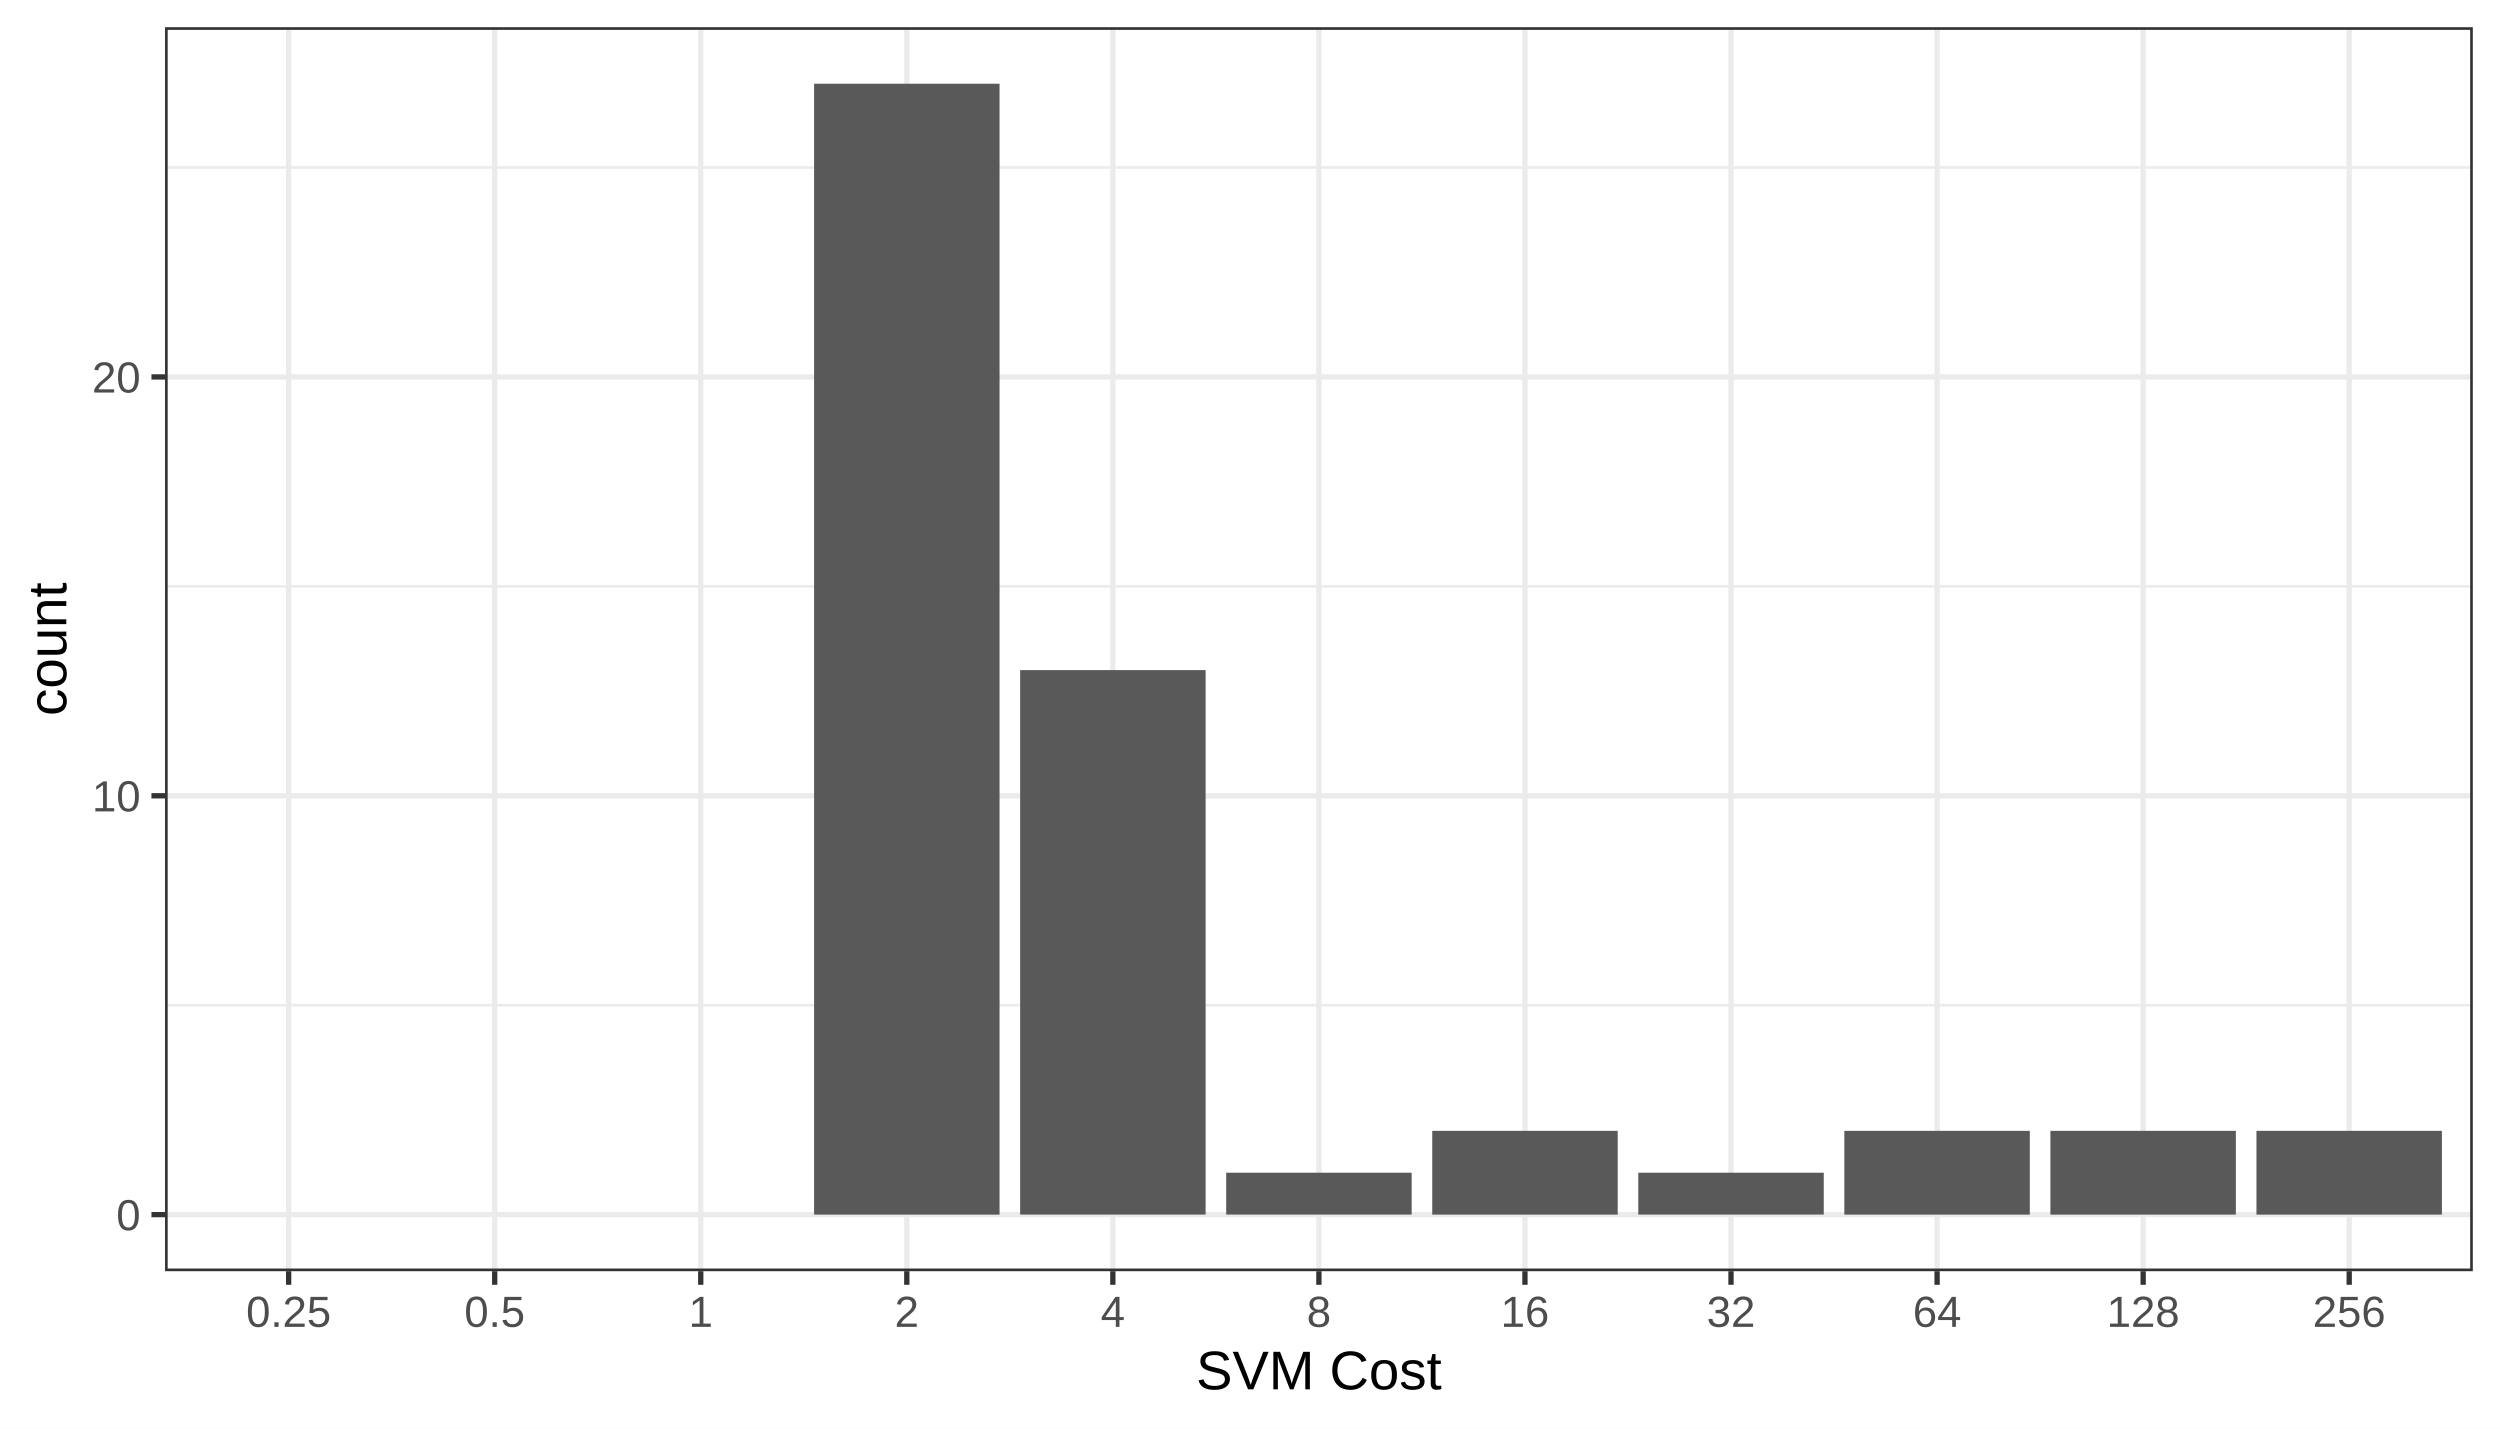
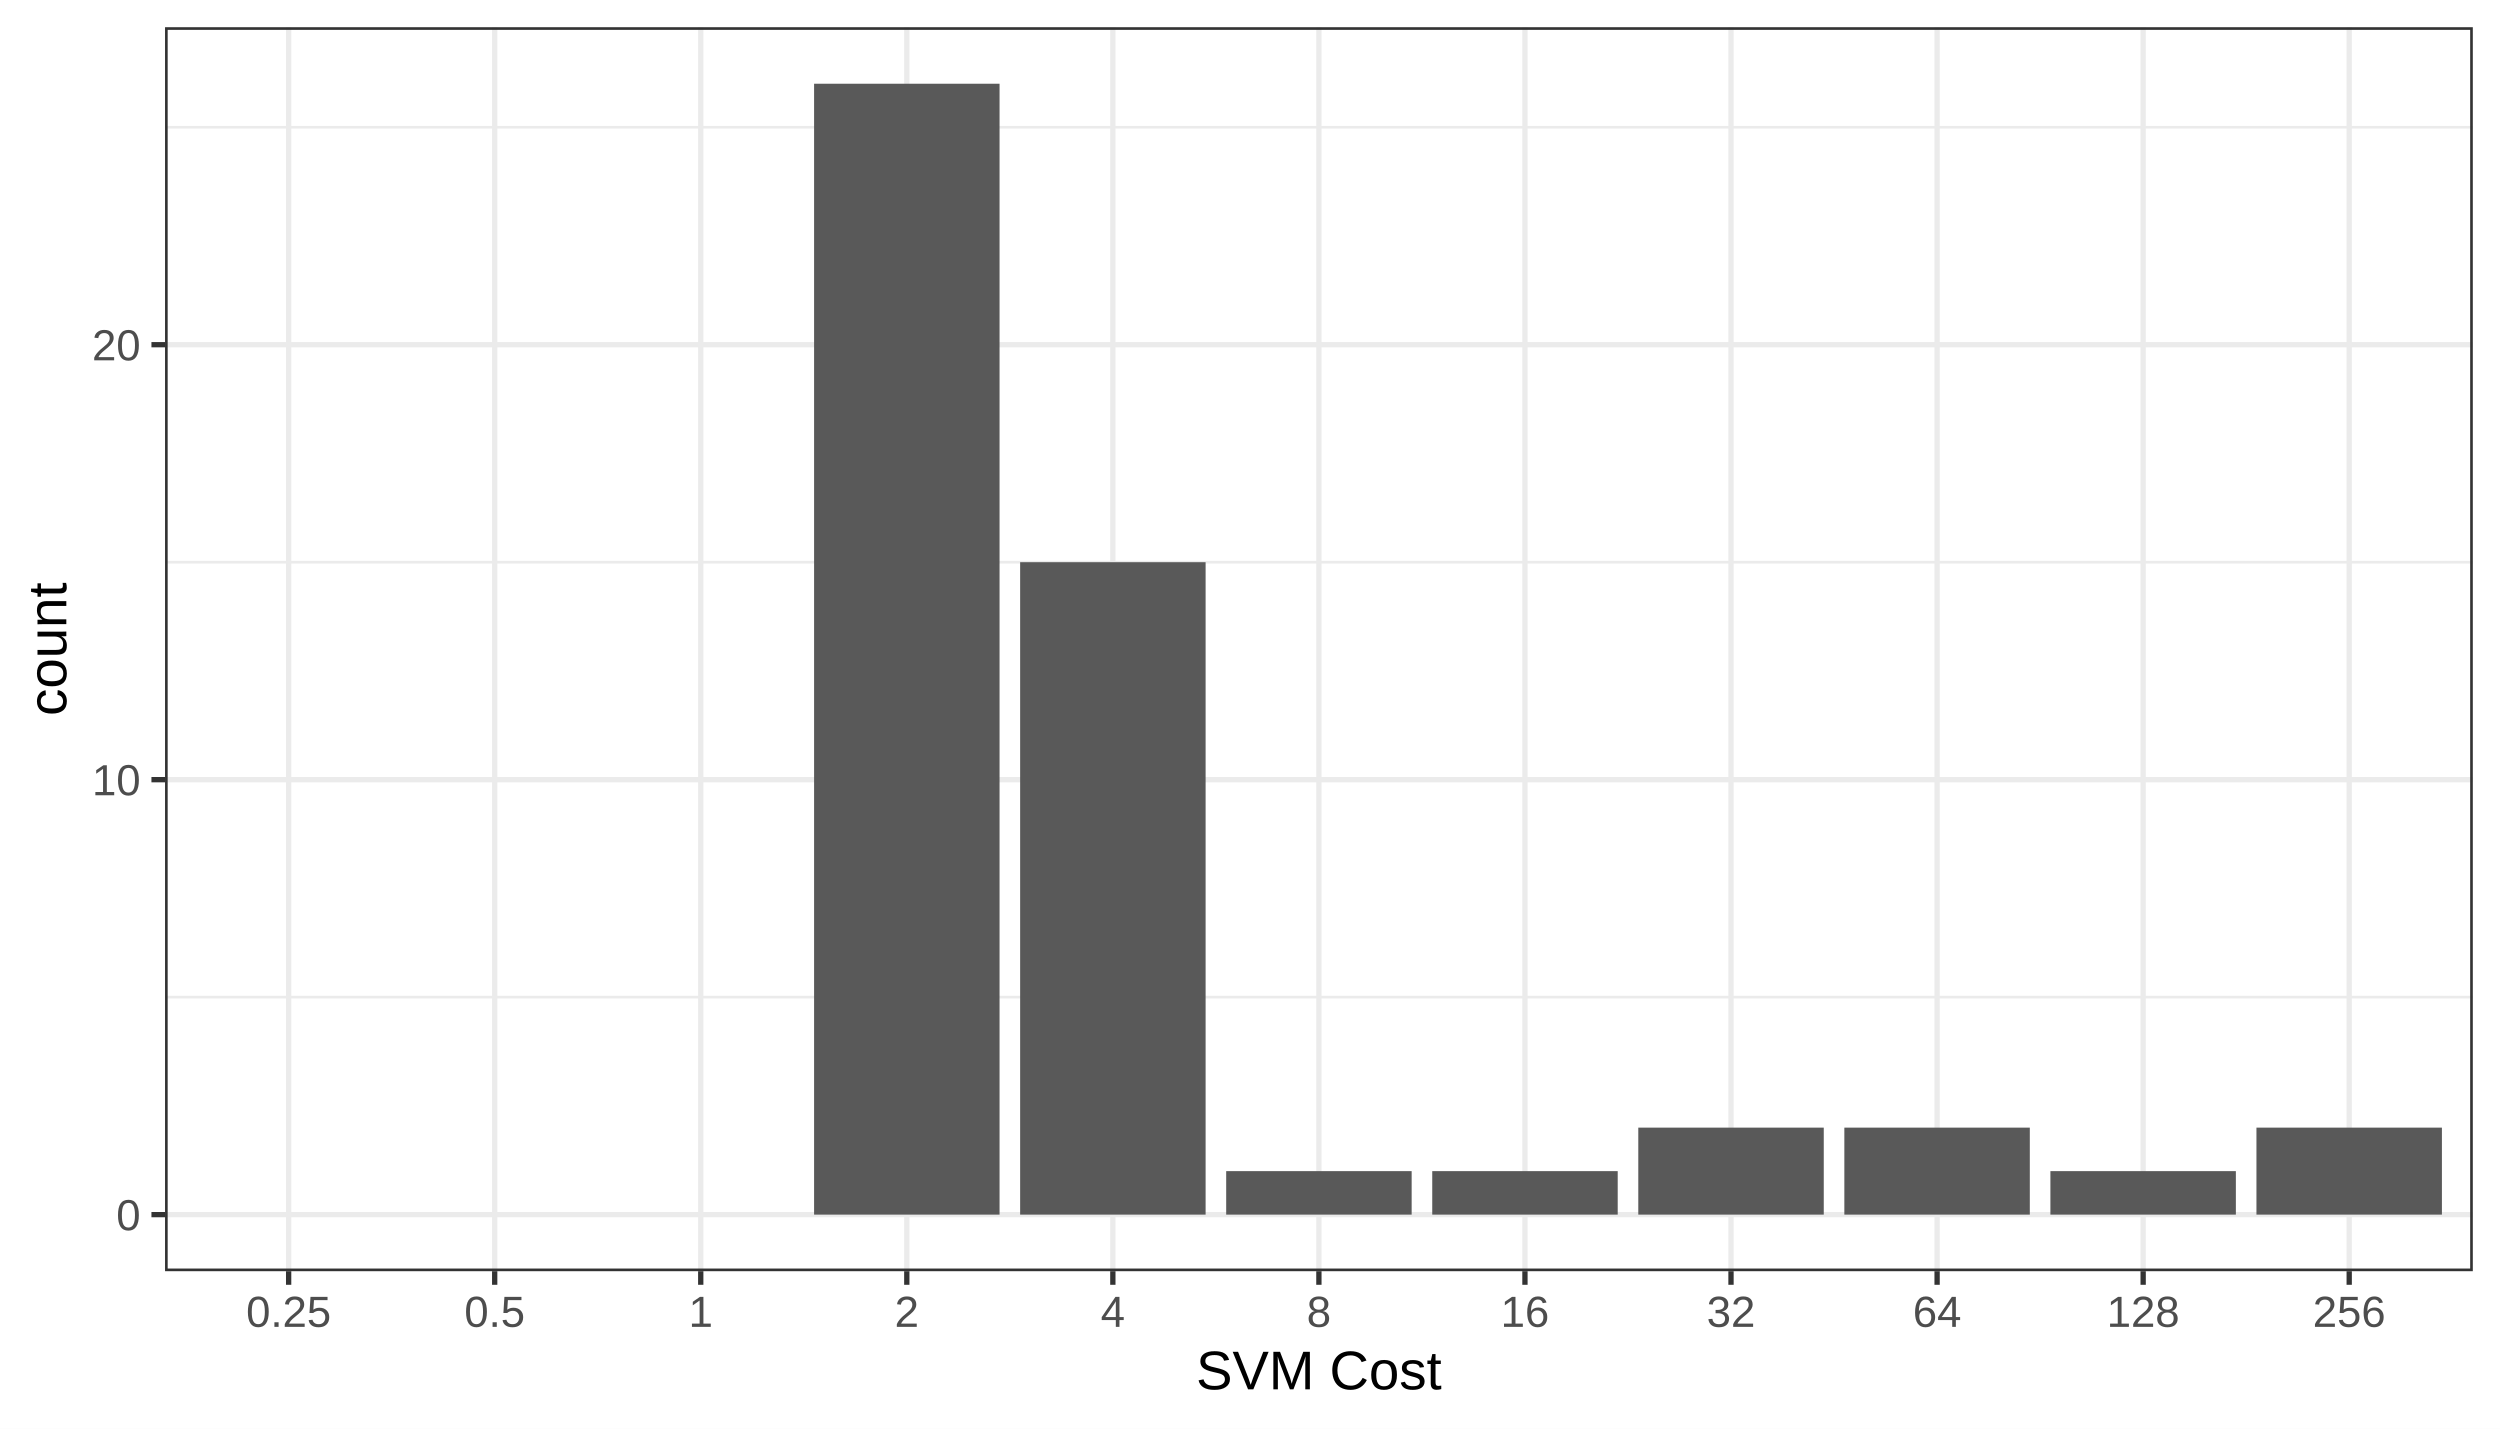
<svg xmlns="http://www.w3.org/2000/svg" class="svglite" width="504.00pt" height="288.00pt" viewBox="0 0 504.00 288.00">
  <defs>
    <style type="text/css">
    .svglite line, .svglite polyline, .svglite polygon, .svglite path, .svglite rect, .svglite circle {
      fill: none;
      stroke: #000000;
      stroke-linecap: round;
      stroke-linejoin: round;
      stroke-miterlimit: 10.00;
    }
    .svglite text {
      white-space: pre;
    }
  </style>
  </defs>
  <rect width="100%" height="100%" style="stroke: none; fill: none;" />
  <defs>
    <clipPath id="cpMC4wMHw1MDQuMDB8MC4wMHwyODguMDA=">
      <rect x="0.00" y="0.00" width="504.00" height="288.00" />
    </clipPath>
  </defs>
  <g clip-path="url(#cpMC4wMHw1MDQuMDB8MC4wMHwyODguMDA=)">
    <rect x="0.00" y="0.00" width="504.00" height="288.00" style="stroke-width: 1.07; stroke: #FFFFFF; fill: #FFFFFF;" />
  </g>
  <defs>
    <clipPath id="cpMzMuMjd8NDk4LjUyfDUuNDh8MjU2LjI3">
      <rect x="33.27" y="5.48" width="465.25" height="250.79" />
    </clipPath>
  </defs>
  <g clip-path="url(#cpMzMuMjd8NDk4LjUyfDUuNDh8MjU2LjI3)">
    <rect x="33.27" y="5.48" width="465.25" height="250.79" style="stroke-width: 1.07; stroke: none; fill: #FFFFFF;" />
-     <polyline points="33.27,202.65 498.52,202.65 " style="stroke-width: 0.53; stroke: #EBEBEB; stroke-linecap: butt;" />
-     <polyline points="33.27,118.21 498.52,118.21 " style="stroke-width: 0.53; stroke: #EBEBEB; stroke-linecap: butt;" />
-     <polyline points="33.27,33.77 498.52,33.77 " style="stroke-width: 0.53; stroke: #EBEBEB; stroke-linecap: butt;" />
+     <polyline points="33.27,201.02 498.52,201.02 " style="stroke-width: 0.53; stroke: #EBEBEB; stroke-linecap: butt;" />
+     <polyline points="33.27,113.34 498.52,113.34 " style="stroke-width: 0.53; stroke: #EBEBEB; stroke-linecap: butt;" />
+     <polyline points="33.27,25.65 498.52,25.65 " style="stroke-width: 0.53; stroke: #EBEBEB; stroke-linecap: butt;" />
    <polyline points="33.27,244.87 498.52,244.87 " style="stroke-width: 1.07; stroke: #EBEBEB; stroke-linecap: butt;" />
-     <polyline points="33.27,160.43 498.52,160.43 " style="stroke-width: 1.07; stroke: #EBEBEB; stroke-linecap: butt;" />
-     <polyline points="33.27,75.99 498.52,75.99 " style="stroke-width: 1.07; stroke: #EBEBEB; stroke-linecap: butt;" />
+     <polyline points="33.27,157.18 498.52,157.18 " style="stroke-width: 1.07; stroke: #EBEBEB; stroke-linecap: butt;" />
+     <polyline points="33.27,69.49 498.52,69.49 " style="stroke-width: 1.07; stroke: #EBEBEB; stroke-linecap: butt;" />
    <polyline points="58.19,256.27 58.19,5.48 " style="stroke-width: 1.07; stroke: #EBEBEB; stroke-linecap: butt;" />
    <polyline points="99.73,256.27 99.73,5.48 " style="stroke-width: 1.07; stroke: #EBEBEB; stroke-linecap: butt;" />
    <polyline points="141.27,256.27 141.27,5.48 " style="stroke-width: 1.07; stroke: #EBEBEB; stroke-linecap: butt;" />
    <polyline points="182.81,256.27 182.81,5.48 " style="stroke-width: 1.07; stroke: #EBEBEB; stroke-linecap: butt;" />
    <polyline points="224.35,256.27 224.35,5.48 " style="stroke-width: 1.07; stroke: #EBEBEB; stroke-linecap: butt;" />
    <polyline points="265.89,256.27 265.89,5.48 " style="stroke-width: 1.07; stroke: #EBEBEB; stroke-linecap: butt;" />
    <polyline points="307.43,256.27 307.43,5.48 " style="stroke-width: 1.07; stroke: #EBEBEB; stroke-linecap: butt;" />
    <polyline points="348.97,256.27 348.97,5.48 " style="stroke-width: 1.07; stroke: #EBEBEB; stroke-linecap: butt;" />
    <polyline points="390.52,256.27 390.52,5.48 " style="stroke-width: 1.07; stroke: #EBEBEB; stroke-linecap: butt;" />
    <polyline points="432.06,256.27 432.06,5.48 " style="stroke-width: 1.07; stroke: #EBEBEB; stroke-linecap: butt;" />
    <polyline points="473.60,256.27 473.60,5.48 " style="stroke-width: 1.07; stroke: #EBEBEB; stroke-linecap: butt;" />
    <rect x="164.12" y="16.88" width="37.39" height="227.99" style="stroke-width: 1.07; stroke: none; stroke-linecap: butt; stroke-linejoin: miter; fill: #595959;" />
-     <rect x="205.66" y="135.09" width="37.39" height="109.77" style="stroke-width: 1.07; stroke: none; stroke-linecap: butt; stroke-linejoin: miter; fill: #595959;" />
-     <rect x="247.20" y="236.42" width="37.39" height="8.44" style="stroke-width: 1.07; stroke: none; stroke-linecap: butt; stroke-linejoin: miter; fill: #595959;" />
-     <rect x="288.74" y="227.98" width="37.39" height="16.89" style="stroke-width: 1.07; stroke: none; stroke-linecap: butt; stroke-linejoin: miter; fill: #595959;" />
-     <rect x="330.28" y="236.42" width="37.39" height="8.44" style="stroke-width: 1.07; stroke: none; stroke-linecap: butt; stroke-linejoin: miter; fill: #595959;" />
-     <rect x="371.82" y="227.98" width="37.39" height="16.89" style="stroke-width: 1.07; stroke: none; stroke-linecap: butt; stroke-linejoin: miter; fill: #595959;" />
-     <rect x="413.36" y="227.98" width="37.39" height="16.89" style="stroke-width: 1.07; stroke: none; stroke-linecap: butt; stroke-linejoin: miter; fill: #595959;" />
-     <rect x="454.90" y="227.98" width="37.39" height="16.89" style="stroke-width: 1.07; stroke: none; stroke-linecap: butt; stroke-linejoin: miter; fill: #595959;" />
+     <rect x="205.66" y="113.34" width="37.39" height="131.53" style="stroke-width: 1.07; stroke: none; stroke-linecap: butt; stroke-linejoin: miter; fill: #595959;" />
+     <rect x="247.20" y="236.10" width="37.39" height="8.77" style="stroke-width: 1.07; stroke: none; stroke-linecap: butt; stroke-linejoin: miter; fill: #595959;" />
+     <rect x="288.74" y="236.10" width="37.39" height="8.77" style="stroke-width: 1.07; stroke: none; stroke-linecap: butt; stroke-linejoin: miter; fill: #595959;" />
+     <rect x="330.28" y="227.33" width="37.39" height="17.54" style="stroke-width: 1.07; stroke: none; stroke-linecap: butt; stroke-linejoin: miter; fill: #595959;" />
+     <rect x="371.82" y="227.33" width="37.39" height="17.54" style="stroke-width: 1.07; stroke: none; stroke-linecap: butt; stroke-linejoin: miter; fill: #595959;" />
+     <rect x="413.36" y="236.10" width="37.39" height="8.77" style="stroke-width: 1.07; stroke: none; stroke-linecap: butt; stroke-linejoin: miter; fill: #595959;" />
+     <rect x="454.90" y="227.33" width="37.39" height="17.54" style="stroke-width: 1.07; stroke: none; stroke-linecap: butt; stroke-linejoin: miter; fill: #595959;" />
    <rect x="33.27" y="5.48" width="465.25" height="250.79" style="stroke-width: 1.07; stroke: #333333;" />
  </g>
  <g clip-path="url(#cpMC4wMHw1MDQuMDB8MC4wMHwyODguMDA=)">
    <text x="28.34" y="248.02" text-anchor="end" style="font-size: 8.80px;fill: #4D4D4D; font-family: &quot;Arial&quot;;" textLength="4.90px" lengthAdjust="spacingAndGlyphs">0</text>
-     <text x="28.34" y="163.58" text-anchor="end" style="font-size: 8.80px;fill: #4D4D4D; font-family: &quot;Arial&quot;;" textLength="9.79px" lengthAdjust="spacingAndGlyphs">10</text>
-     <text x="28.34" y="79.14" text-anchor="end" style="font-size: 8.80px;fill: #4D4D4D; font-family: &quot;Arial&quot;;" textLength="9.79px" lengthAdjust="spacingAndGlyphs">20</text>
+     <text x="28.34" y="160.33" text-anchor="end" style="font-size: 8.80px;fill: #4D4D4D; font-family: &quot;Arial&quot;;" textLength="9.79px" lengthAdjust="spacingAndGlyphs">10</text>
+     <text x="28.34" y="72.65" text-anchor="end" style="font-size: 8.80px;fill: #4D4D4D; font-family: &quot;Arial&quot;;" textLength="9.79px" lengthAdjust="spacingAndGlyphs">20</text>
    <polyline points="30.53,244.87 33.27,244.87 " style="stroke-width: 1.07; stroke: #333333; stroke-linecap: butt;" />
-     <polyline points="30.53,160.43 33.27,160.43 " style="stroke-width: 1.07; stroke: #333333; stroke-linecap: butt;" />
-     <polyline points="30.53,75.99 33.27,75.99 " style="stroke-width: 1.07; stroke: #333333; stroke-linecap: butt;" />
+     <polyline points="30.53,157.18 33.27,157.18 " style="stroke-width: 1.07; stroke: #333333; stroke-linecap: butt;" />
+     <polyline points="30.53,69.49 33.27,69.49 " style="stroke-width: 1.07; stroke: #333333; stroke-linecap: butt;" />
    <polyline points="58.19,259.01 58.19,256.27 " style="stroke-width: 1.07; stroke: #333333; stroke-linecap: butt;" />
    <polyline points="99.73,259.01 99.73,256.27 " style="stroke-width: 1.07; stroke: #333333; stroke-linecap: butt;" />
    <polyline points="141.27,259.01 141.27,256.27 " style="stroke-width: 1.07; stroke: #333333; stroke-linecap: butt;" />
    <polyline points="182.81,259.01 182.81,256.27 " style="stroke-width: 1.07; stroke: #333333; stroke-linecap: butt;" />
    <polyline points="224.35,259.01 224.35,256.27 " style="stroke-width: 1.07; stroke: #333333; stroke-linecap: butt;" />
    <polyline points="265.89,259.01 265.89,256.27 " style="stroke-width: 1.07; stroke: #333333; stroke-linecap: butt;" />
    <polyline points="307.43,259.01 307.43,256.27 " style="stroke-width: 1.07; stroke: #333333; stroke-linecap: butt;" />
    <polyline points="348.97,259.01 348.97,256.27 " style="stroke-width: 1.07; stroke: #333333; stroke-linecap: butt;" />
    <polyline points="390.52,259.01 390.52,256.27 " style="stroke-width: 1.07; stroke: #333333; stroke-linecap: butt;" />
    <polyline points="432.06,259.01 432.06,256.27 " style="stroke-width: 1.07; stroke: #333333; stroke-linecap: butt;" />
    <polyline points="473.60,259.01 473.60,256.27 " style="stroke-width: 1.07; stroke: #333333; stroke-linecap: butt;" />
    <text x="58.19" y="267.50" text-anchor="middle" style="font-size: 8.80px;fill: #4D4D4D; font-family: &quot;Arial&quot;;" textLength="17.13px" lengthAdjust="spacingAndGlyphs">0.25</text>
    <text x="99.73" y="267.50" text-anchor="middle" style="font-size: 8.80px;fill: #4D4D4D; font-family: &quot;Arial&quot;;" textLength="12.23px" lengthAdjust="spacingAndGlyphs">0.5</text>
    <text x="141.27" y="267.50" text-anchor="middle" style="font-size: 8.80px;fill: #4D4D4D; font-family: &quot;Arial&quot;;" textLength="4.90px" lengthAdjust="spacingAndGlyphs">1</text>
    <text x="182.81" y="267.50" text-anchor="middle" style="font-size: 8.80px;fill: #4D4D4D; font-family: &quot;Arial&quot;;" textLength="4.90px" lengthAdjust="spacingAndGlyphs">2</text>
    <text x="224.35" y="267.50" text-anchor="middle" style="font-size: 8.80px;fill: #4D4D4D; font-family: &quot;Arial&quot;;" textLength="4.90px" lengthAdjust="spacingAndGlyphs">4</text>
    <text x="265.89" y="267.50" text-anchor="middle" style="font-size: 8.80px;fill: #4D4D4D; font-family: &quot;Arial&quot;;" textLength="4.90px" lengthAdjust="spacingAndGlyphs">8</text>
    <text x="307.43" y="267.50" text-anchor="middle" style="font-size: 8.80px;fill: #4D4D4D; font-family: &quot;Arial&quot;;" textLength="9.79px" lengthAdjust="spacingAndGlyphs">16</text>
    <text x="348.97" y="267.50" text-anchor="middle" style="font-size: 8.80px;fill: #4D4D4D; font-family: &quot;Arial&quot;;" textLength="9.79px" lengthAdjust="spacingAndGlyphs">32</text>
    <text x="390.52" y="267.50" text-anchor="middle" style="font-size: 8.80px;fill: #4D4D4D; font-family: &quot;Arial&quot;;" textLength="9.79px" lengthAdjust="spacingAndGlyphs">64</text>
    <text x="432.06" y="267.50" text-anchor="middle" style="font-size: 8.80px;fill: #4D4D4D; font-family: &quot;Arial&quot;;" textLength="14.69px" lengthAdjust="spacingAndGlyphs">128</text>
    <text x="473.60" y="267.50" text-anchor="middle" style="font-size: 8.80px;fill: #4D4D4D; font-family: &quot;Arial&quot;;" textLength="14.69px" lengthAdjust="spacingAndGlyphs">256</text>
    <text x="265.89" y="280.09" text-anchor="middle" style="font-size: 11.00px; font-family: &quot;Arial&quot;;" textLength="49.51px" lengthAdjust="spacingAndGlyphs">SVM Cost</text>
    <text transform="translate(13.37,130.87) rotate(-90)" text-anchor="middle" style="font-size: 11.00px; font-family: &quot;Arial&quot;;" textLength="26.91px" lengthAdjust="spacingAndGlyphs">count</text>
  </g>
</svg>
